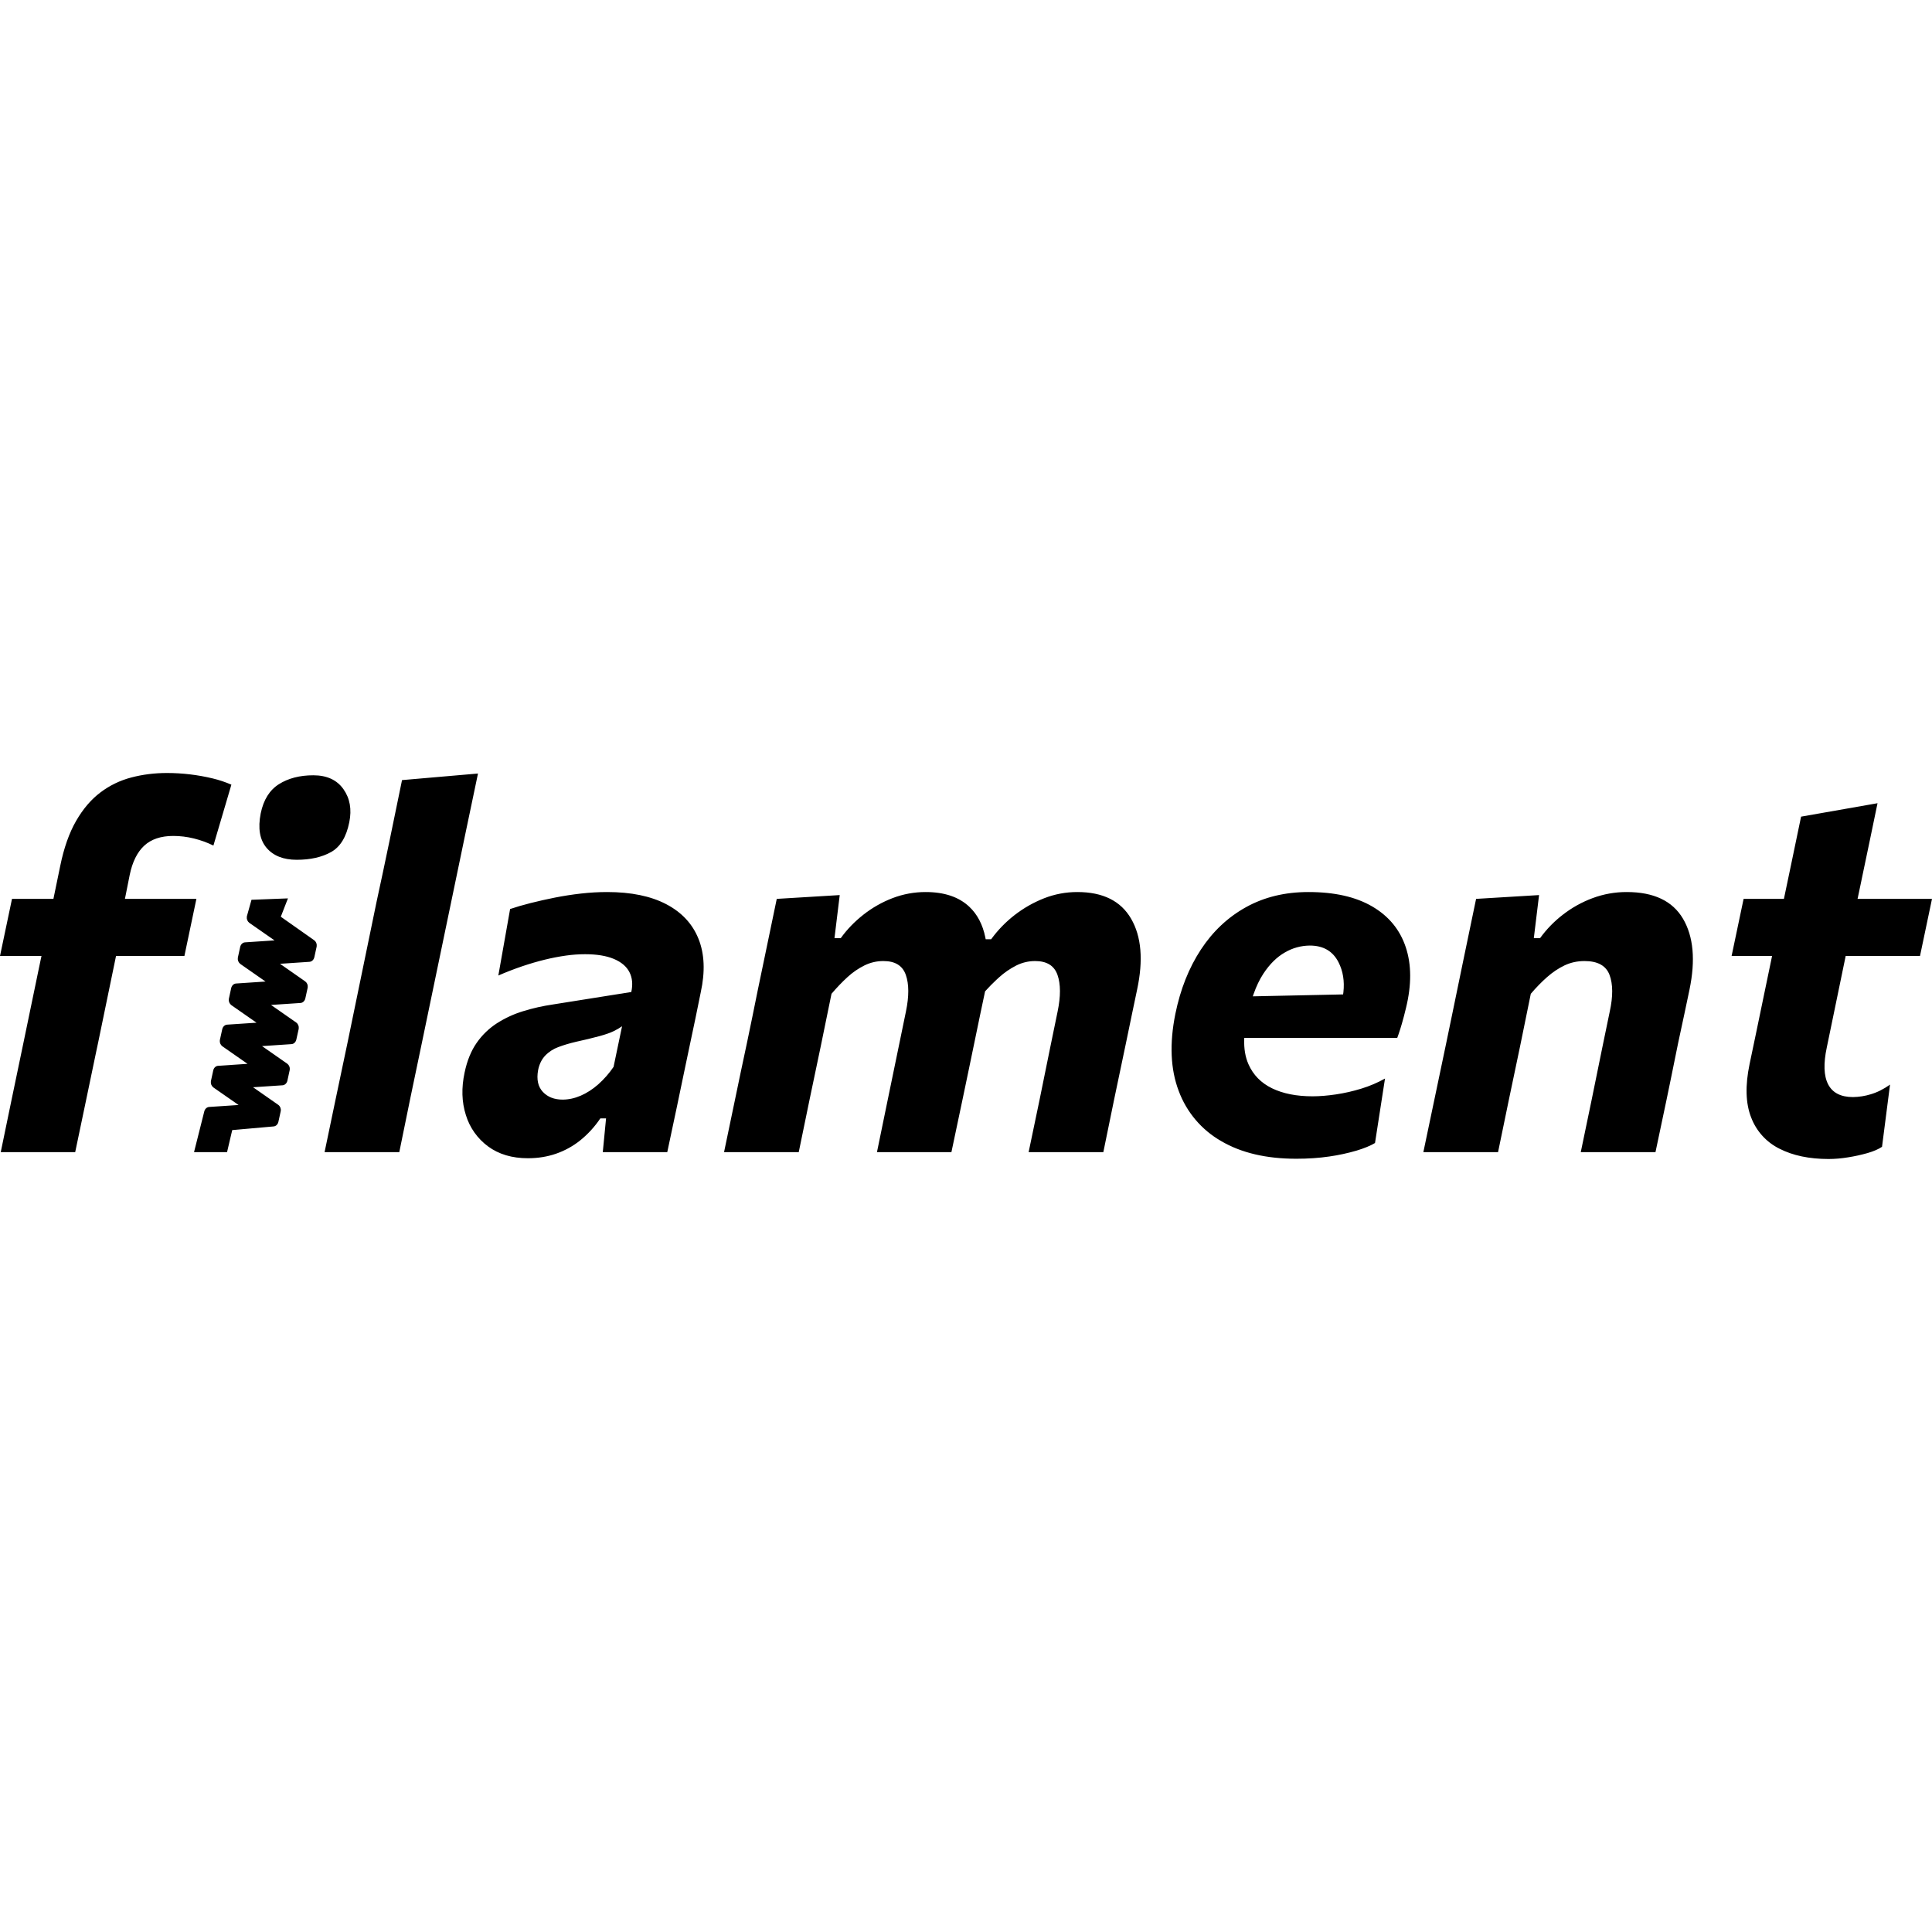
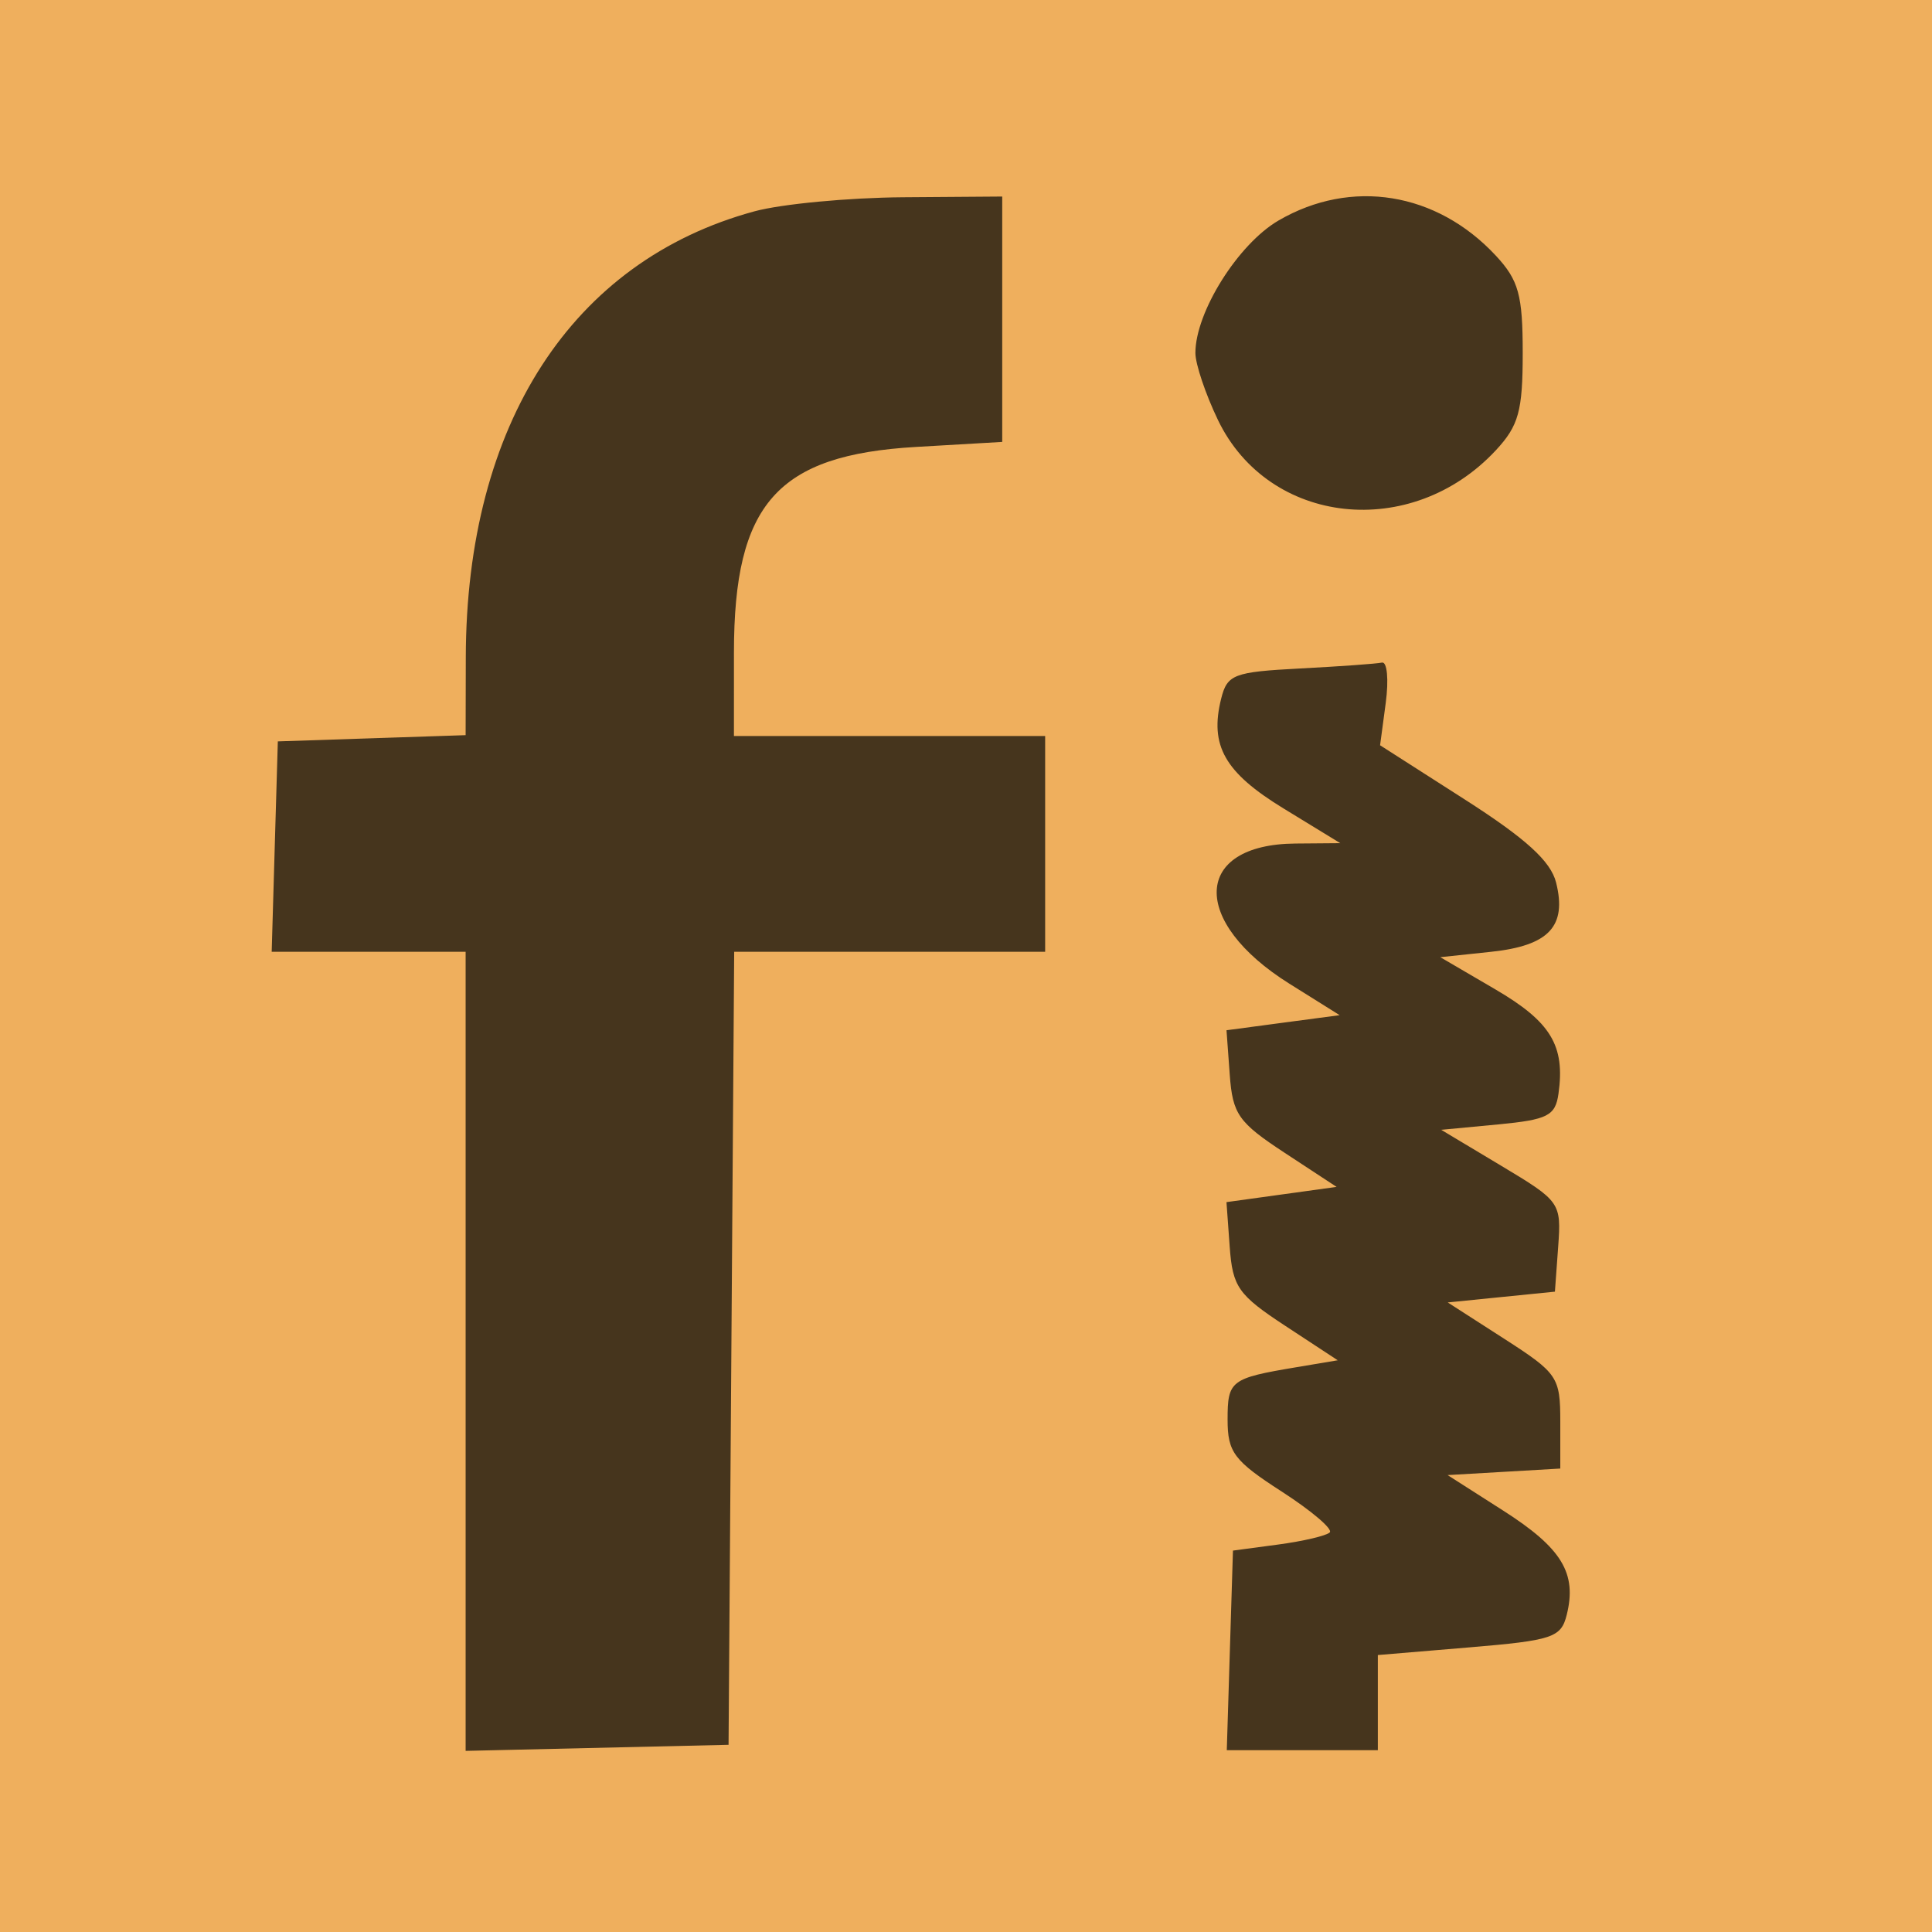
- <svg xmlns="http://www.w3.org/2000/svg" viewBox="0 0 128 128">
-   <path fill="#000" d="M11.059 51.213q-1.226 0-2.352.295a5.8 5.8 0 0 0-2.053.992q-.927.698-1.613 1.89-.687 1.195-1.05 2.977l-.452 2.186H.795L0 63.336h2.748l-.041.193-.217 1.037-.105.51q-.265 1.27-.48 2.313l-.348 1.68q-.431 2.085-.787 3.775a452 452 0 0 0-.721 3.488h4.933q.381-1.8.729-3.48.29-1.402.648-3.106l.147-.693 1.181-5.717h4.53l.795-3.783H8.277l.149-.748.166-.832q.265-1.294.96-1.942.696-.646 1.92-.648a5.7 5.7 0 0 1 1.374.168q.68.168 1.293.47l1.191-4.035a7.6 7.6 0 0 0-1.234-.412 13 13 0 0 0-3.037-.361m20.609.035-5.033.436q-.414 2.017-.828 4.02-.42 2.028-.86 4.05l-1.92 9.314q-.447 2.086-.795 3.776-.36 1.745-.728 3.488h4.95q.737-3.644 1.505-7.28l1.937-9.314q.48-2.32.918-4.414.44-2.092.854-4.076m-10.91.117q-1.345 0-2.278.588-.93.588-1.207 1.934-.291 1.479.381 2.277.673.798 2.002.799 1.362 0 2.278-.512t1.207-1.976q.26-1.278-.389-2.194-.648-.915-1.994-.916m103.633 1.85-5.065.89-.672 3.229-.42 2.004-.045.215h-2.671l-.795 3.783h2.68l-.02.102-.06.292q-.265 1.305-.507 2.438-.24 1.136-.453 2.187-.216 1.05-.449 2.143-.445 2.136.102 3.531a3.82 3.82 0 0 0 1.879 2.076q1.332.68 3.251.682a8 8 0 0 0 1.291-.11 11 11 0 0 0 1.301-.286q.605-.177.951-.412l.53-4.12q-.645.456-1.283.641a4.2 4.2 0 0 1-1.166.184q-1.21 0-1.649-.84-.436-.84-.09-2.455l1.25-6.053h4.924l.795-3.783h-4.932l.034-.158.207-.983.064-.314q.257-1.236.504-2.405.248-1.168.514-2.478M40.22 59.1q-.845 0-1.73.1a21 21 0 0 0-1.731.269 32 32 0 0 0-1.606.361q-.761.193-1.357.395l-.78 4.406a20 20 0 0 1 1.583-.613q.77-.261 1.498-.438a14 14 0 0 1 1.398-.27q.631-.09 1.268-.091 1.157 0 1.902.31.745.312 1.035.875t.125 1.319l-5.181.824q-1.027.15-1.979.445a7 7 0 0 0-1.738.799 4.8 4.8 0 0 0-1.342 1.295q-.555.79-.803 1.967-.33 1.529.084 2.824a4.04 4.04 0 0 0 1.473 2.078q1.06.78 2.633.781.993 0 1.853-.295a5.4 5.4 0 0 0 1.598-.873 6.6 6.6 0 0 0 1.35-1.472h.38l-.217 2.236h4.272q.348-1.614.639-3.01l.554-2.656.297-1.412.381-1.807q.181-.866.348-1.707.448-2.05-.149-3.539-.596-1.488-2.136-2.295T40.22 59.1m21.11 0a6.1 6.1 0 0 0-2.194.402 7.4 7.4 0 0 0-1.938 1.102q-.886.697-1.498 1.554h-.414l.348-2.857-4.172.252a667 667 0 0 1-.844 4.06 377 377 0 0 0-.777 3.776l-.348 1.68q-.447 2.085-.795 3.775-.36 1.745-.728 3.488h4.949q.365-1.8.713-3.463l.744-3.547.713-3.48q.53-.623 1.066-1.112a4.8 4.8 0 0 1 1.127-.773 2.8 2.8 0 0 1 1.25-.285q1.16 0 1.48.916.324.915.008 2.43l-.478 2.32a668 668 0 0 0-.729 3.531l-.712 3.463h4.933l.736-3.488s.79-3.77 1.176-5.658l.317-1.504.035-.04q.354-.39.717-.728l.181-.166a5.2 5.2 0 0 1 1.135-.781 2.76 2.76 0 0 1 1.25-.295q1.158 0 1.48.916.323.915.008 2.43l-.478 2.32q-.354 1.77-.72 3.539-.34 1.639-.722 3.455h4.95q.363-1.8.713-3.48.347-1.682.794-3.784.2-.975.39-1.882l.339-1.614q.63-2.94-.398-4.707-1.025-1.765-3.56-1.765a6 6 0 0 0-2.2.412 7.94 7.94 0 0 0-3.51 2.715h-.363l-.026-.133q-.26-1.266-1.06-2.02-1.035-.974-2.889-.974m25.349 0q-2.318 0-4.123 1t-2.996 2.816-1.688 4.254q-.597 2.959.223 5.111a6.37 6.37 0 0 0 2.814 3.32q1.995 1.17 4.975 1.169 1.174 0 2.193-.15a13 13 0 0 0 1.797-.388q.778-.236 1.225-.505l.662-4.27a8 8 0 0 1-1.557.664 11.4 11.4 0 0 1-1.697.387q-.852.126-1.547.125-1.59 0-2.682-.53-1.093-.53-1.564-1.597-.315-.713-.28-1.674l.002-.066H92.57l.082-.229q.12-.347.225-.713.141-.486.273-1.04.563-2.304-.017-4.036-.578-1.733-2.217-2.691-1.64-.96-4.236-.957m21.097 0a6.4 6.4 0 0 0-2.26.402 7.4 7.4 0 0 0-1.978 1.102 7.5 7.5 0 0 0-1.508 1.554h-.412l.348-2.857-4.172.252q-.431 2.1-.846 4.068a503 503 0 0 0-.777 3.768l-.348 1.68c-.505 2.422-1.523 7.263-1.523 7.263h4.949l.713-3.455.746-3.555.71-3.48q.53-.623 1.085-1.112.554-.487 1.158-.773.605-.285 1.317-.285 1.308 0 1.656.916.347.915.015 2.43l-.48 2.32c-.238 1.177-.72 3.531-.72 3.531l-.72 3.463h4.95l.736-3.488s.495-2.385.772-3.776q.214-.975.404-1.882l.34-1.614q.612-2.94-.43-4.707-1.043-1.765-3.725-1.765m-88.7.42-2.415.093-.303 1.082-.007.047a.43.43 0 0 0 .164.397l1.672 1.164-1.956.13c-.153.01-.282.136-.32.307l-.148.682-.008.047a.43.43 0 0 0 .166.396l1.67 1.164-1.953.131c-.154.01-.285.135-.323.307l-.148.681-.008.047a.43.43 0 0 0 .166.397l1.67 1.164-1.953.13c-.153.011-.283.136-.32.307l-.15.682-.009.047a.43.43 0 0 0 .166.396l1.67 1.164-1.953.131c-.153.01-.283.135-.32.307l-.148.682-.008.046a.43.43 0 0 0 .164.397l1.672 1.164-1.953.13c-.154.011-.285.136-.323.307l-.676 2.686h2.188l.342-1.46 2.74-.243c.153-.01.283-.135.32-.307l.149-.681.008-.047a.42.42 0 0 0-.166-.395l-1.67-1.166 1.953-.13c.153-.011.285-.136.322-.307l.148-.682.008-.047a.42.42 0 0 0-.166-.394l-1.67-1.166 1.953-.131c.154-.01.283-.135.32-.307l.151-.681.006-.047a.42.42 0 0 0-.164-.395l-1.672-1.166 1.955-.13c.154-.011.283-.136.32-.307l.149-.682.008-.047a.42.42 0 0 0-.166-.394l-1.67-1.166 1.953-.131c.153-.01.285-.135.322-.307l.149-.682.007-.047a.42.42 0 0 0-.166-.394l-2.212-1.557zm67.702 3.126q1.34 0 1.903 1.11.444.876.322 1.982l-.02.145-5.982.127.05-.147q.27-.774.647-1.35.63-.959 1.432-1.413a3.3 3.3 0 0 1 1.648-.454m-45.566 5.346-.563 2.692a6.3 6.3 0 0 1-1.017 1.16q-.555.487-1.16.748-.604.26-1.2.26-.827 0-1.308-.512-.48-.513-.315-1.438.117-.588.465-.959a2.3 2.3 0 0 1 .877-.572q.53-.2 1.176-.351a32 32 0 0 0 1.572-.38q.58-.16.91-.32t.563-.328" />
+ <svg xmlns="http://www.w3.org/2000/svg" width="128" height="128" viewBox="0 0 128 128" fill="none">
+   <rect width="128" height="128" fill="#EFAF5D" />
+   <path fill-rule="evenodd" clip-rule="evenodd" d="M49.996 13.998C37.896 17.278 30.891 28.096 30.86 43.552L30.849 48.706L24.628 48.913L18.407 49.119L18.203 56.089L18 63.059H24.425H30.849V89.529V116L39.559 115.799L48.269 115.598L48.456 89.328L48.642 63.059H58.943H69.244V55.91V48.762H58.934H48.625L48.626 43.222C48.628 33.377 51.49 30.146 60.681 29.611L66.4 29.278V21.15V13.021L59.823 13.069C56.206 13.096 51.784 13.514 49.996 13.998ZM84.703 14.611C82.027 16.17 79.198 20.679 79.198 23.386C79.198 24.12 79.872 26.121 80.695 27.831C84.062 34.822 93.513 35.848 99.107 29.829C100.615 28.206 100.884 27.232 100.884 23.386C100.884 19.539 100.615 18.566 99.107 16.942C95.183 12.719 89.521 11.803 84.703 14.611ZM86.136 44.288C81.732 44.518 81.306 44.681 80.904 46.293C80.128 49.4 81.139 51.179 85.038 53.563L88.797 55.862L85.826 55.886C79.045 55.941 78.83 61.046 85.435 65.179L88.755 67.257L85.007 67.756L81.259 68.256L81.473 71.192C81.665 73.822 82.044 74.363 85.12 76.382L88.553 78.635L84.905 79.139L81.257 79.644L81.471 82.605C81.665 85.27 82.034 85.793 85.158 87.844L88.628 90.122L85.869 90.585C81.528 91.314 81.331 91.464 81.331 94.056C81.331 96.216 81.755 96.78 84.913 98.817C86.884 100.088 88.318 101.307 88.099 101.526C87.882 101.745 86.35 102.106 84.695 102.328L81.687 102.731L81.482 109.344L81.278 115.956H86.281H91.285V112.803V109.651L97.337 109.144C102.866 108.681 103.424 108.495 103.8 106.987C104.488 104.23 103.474 102.563 99.604 100.09L95.907 97.728L99.64 97.512L103.373 97.295V94.191C103.373 91.227 103.203 90.977 99.644 88.688L95.916 86.29L99.466 85.933L103.017 85.576L103.233 82.6C103.445 79.677 103.379 79.584 99.466 77.239L95.483 74.853L99.249 74.496C102.54 74.183 103.047 73.925 103.254 72.457C103.702 69.275 102.747 67.698 99.07 65.548L95.423 63.416L98.792 63.059C102.618 62.653 103.82 61.373 103.096 58.474C102.741 57.053 101.102 55.563 97.022 52.952L91.434 49.376L91.809 46.568C92.015 45.022 91.902 43.821 91.557 43.898C91.212 43.975 88.773 44.151 86.136 44.288Z" fill="#46351D" />
</svg>
